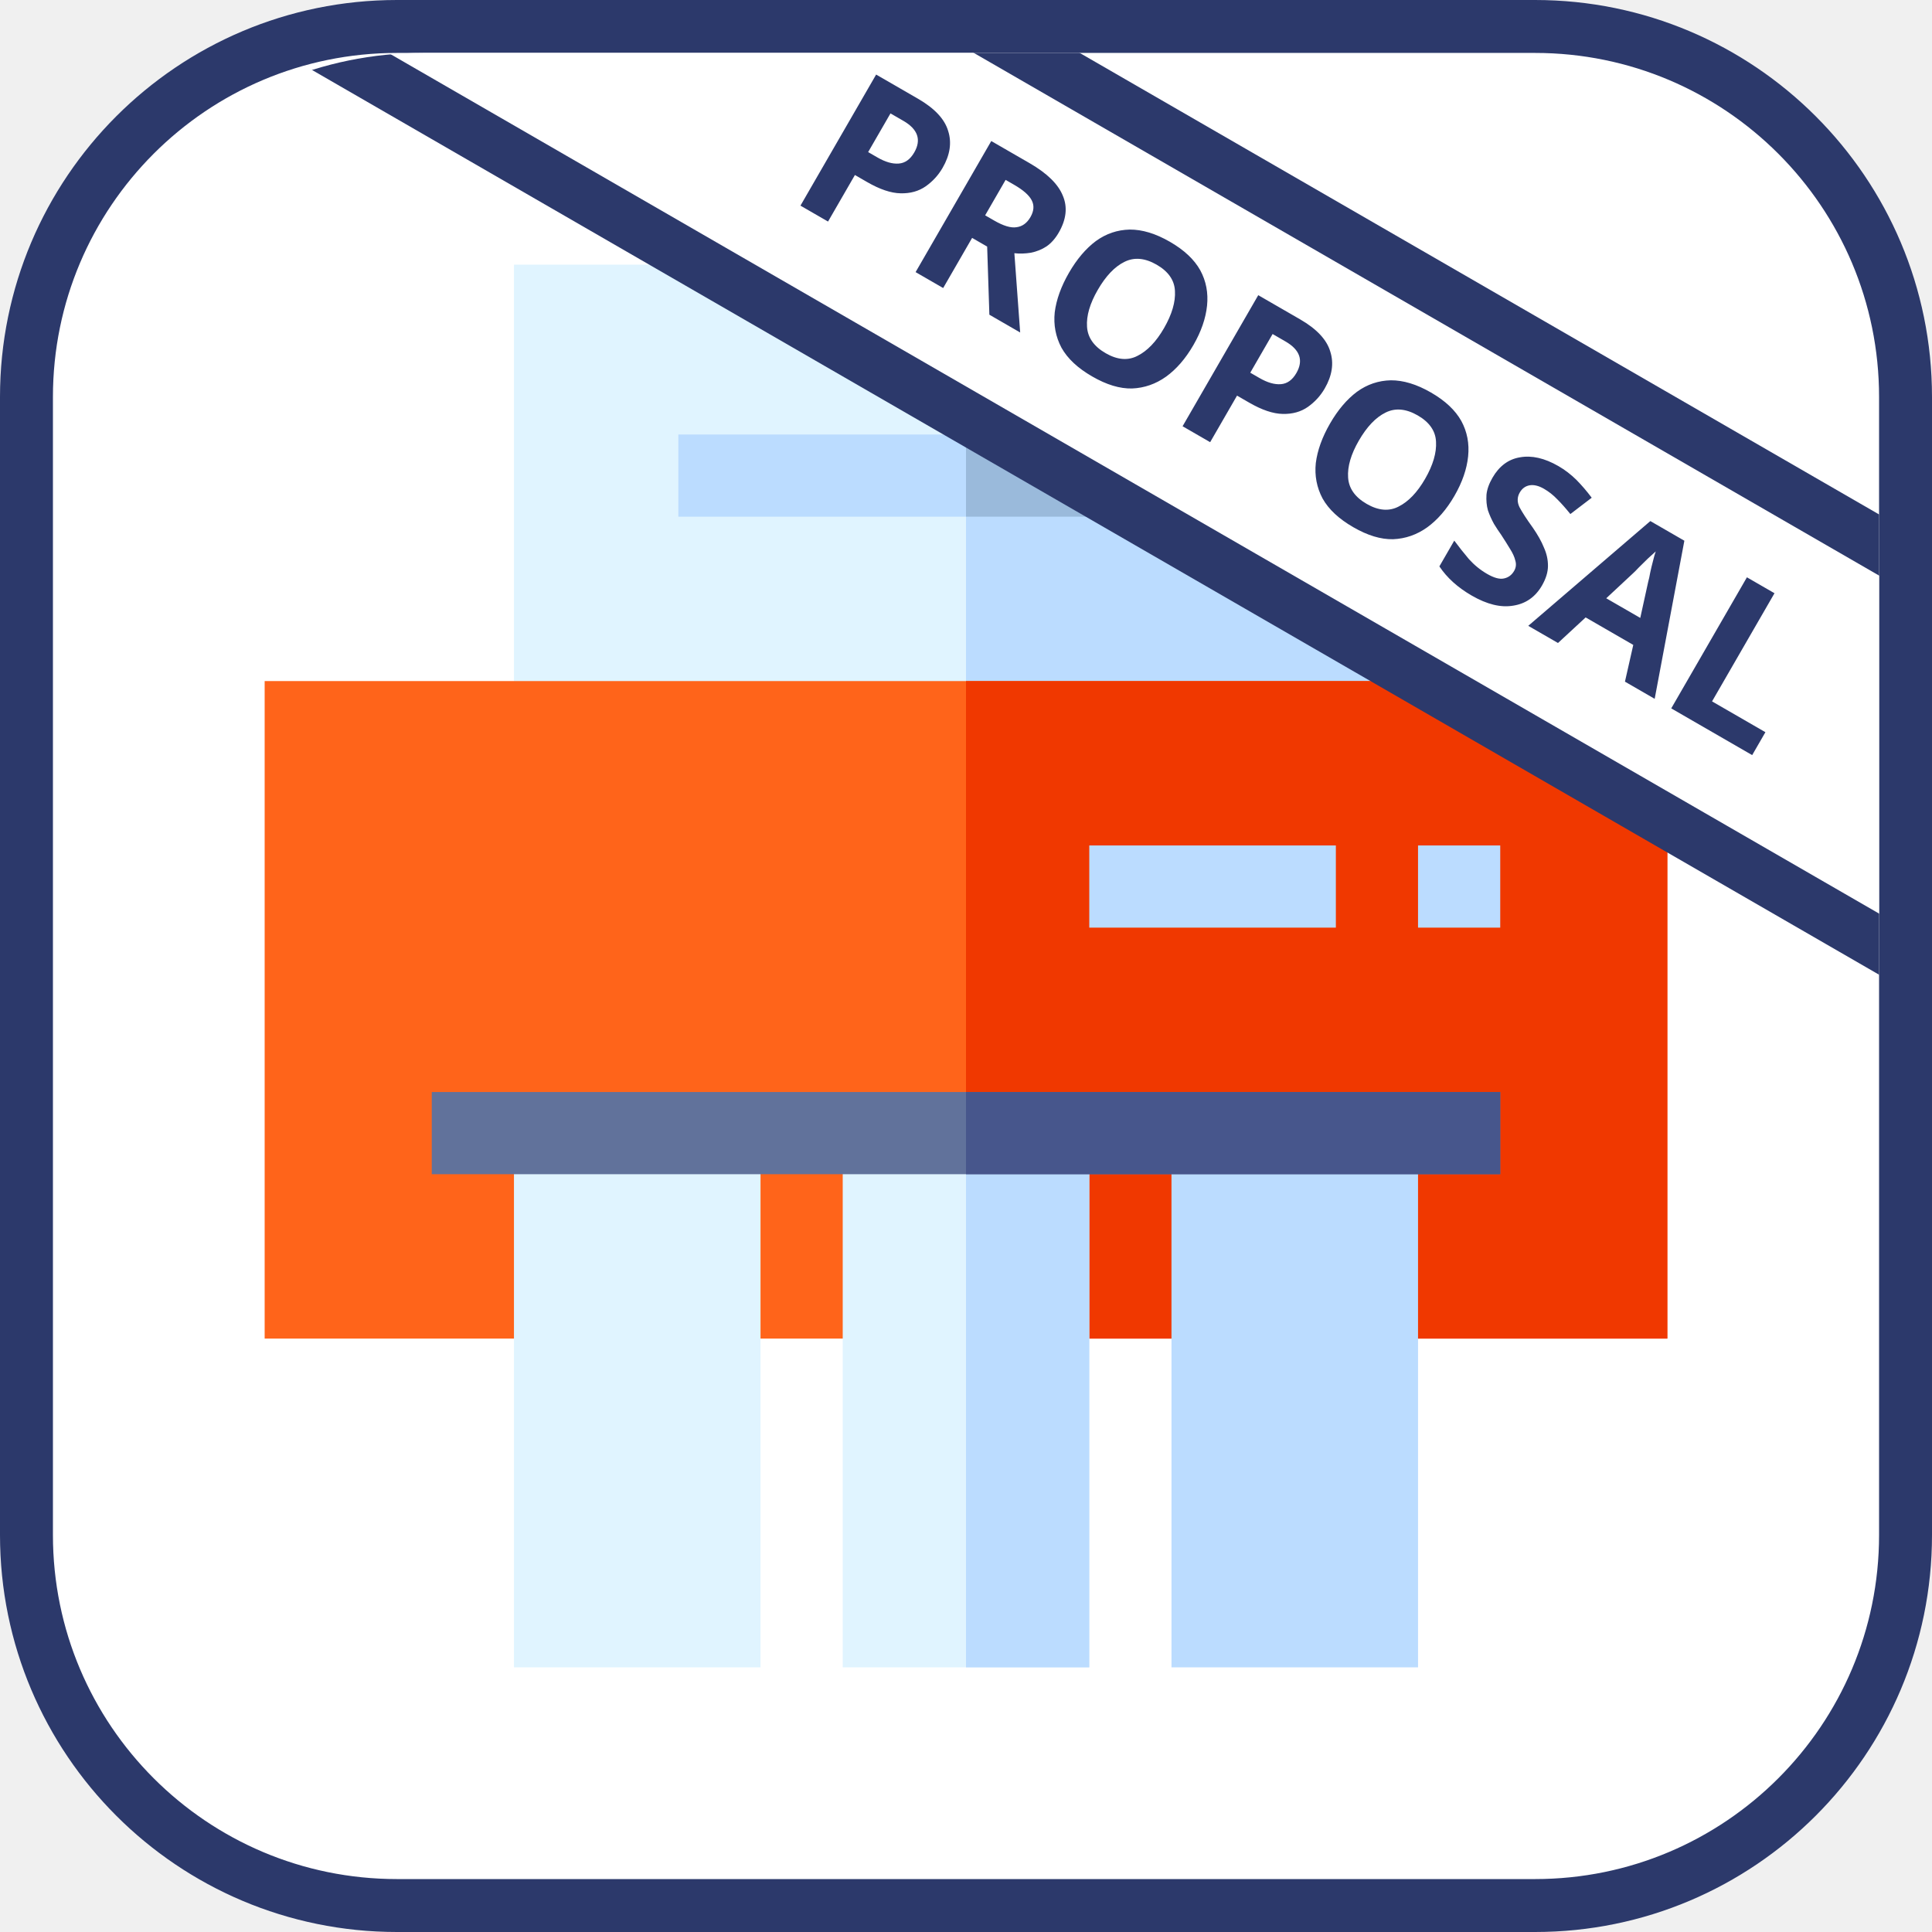
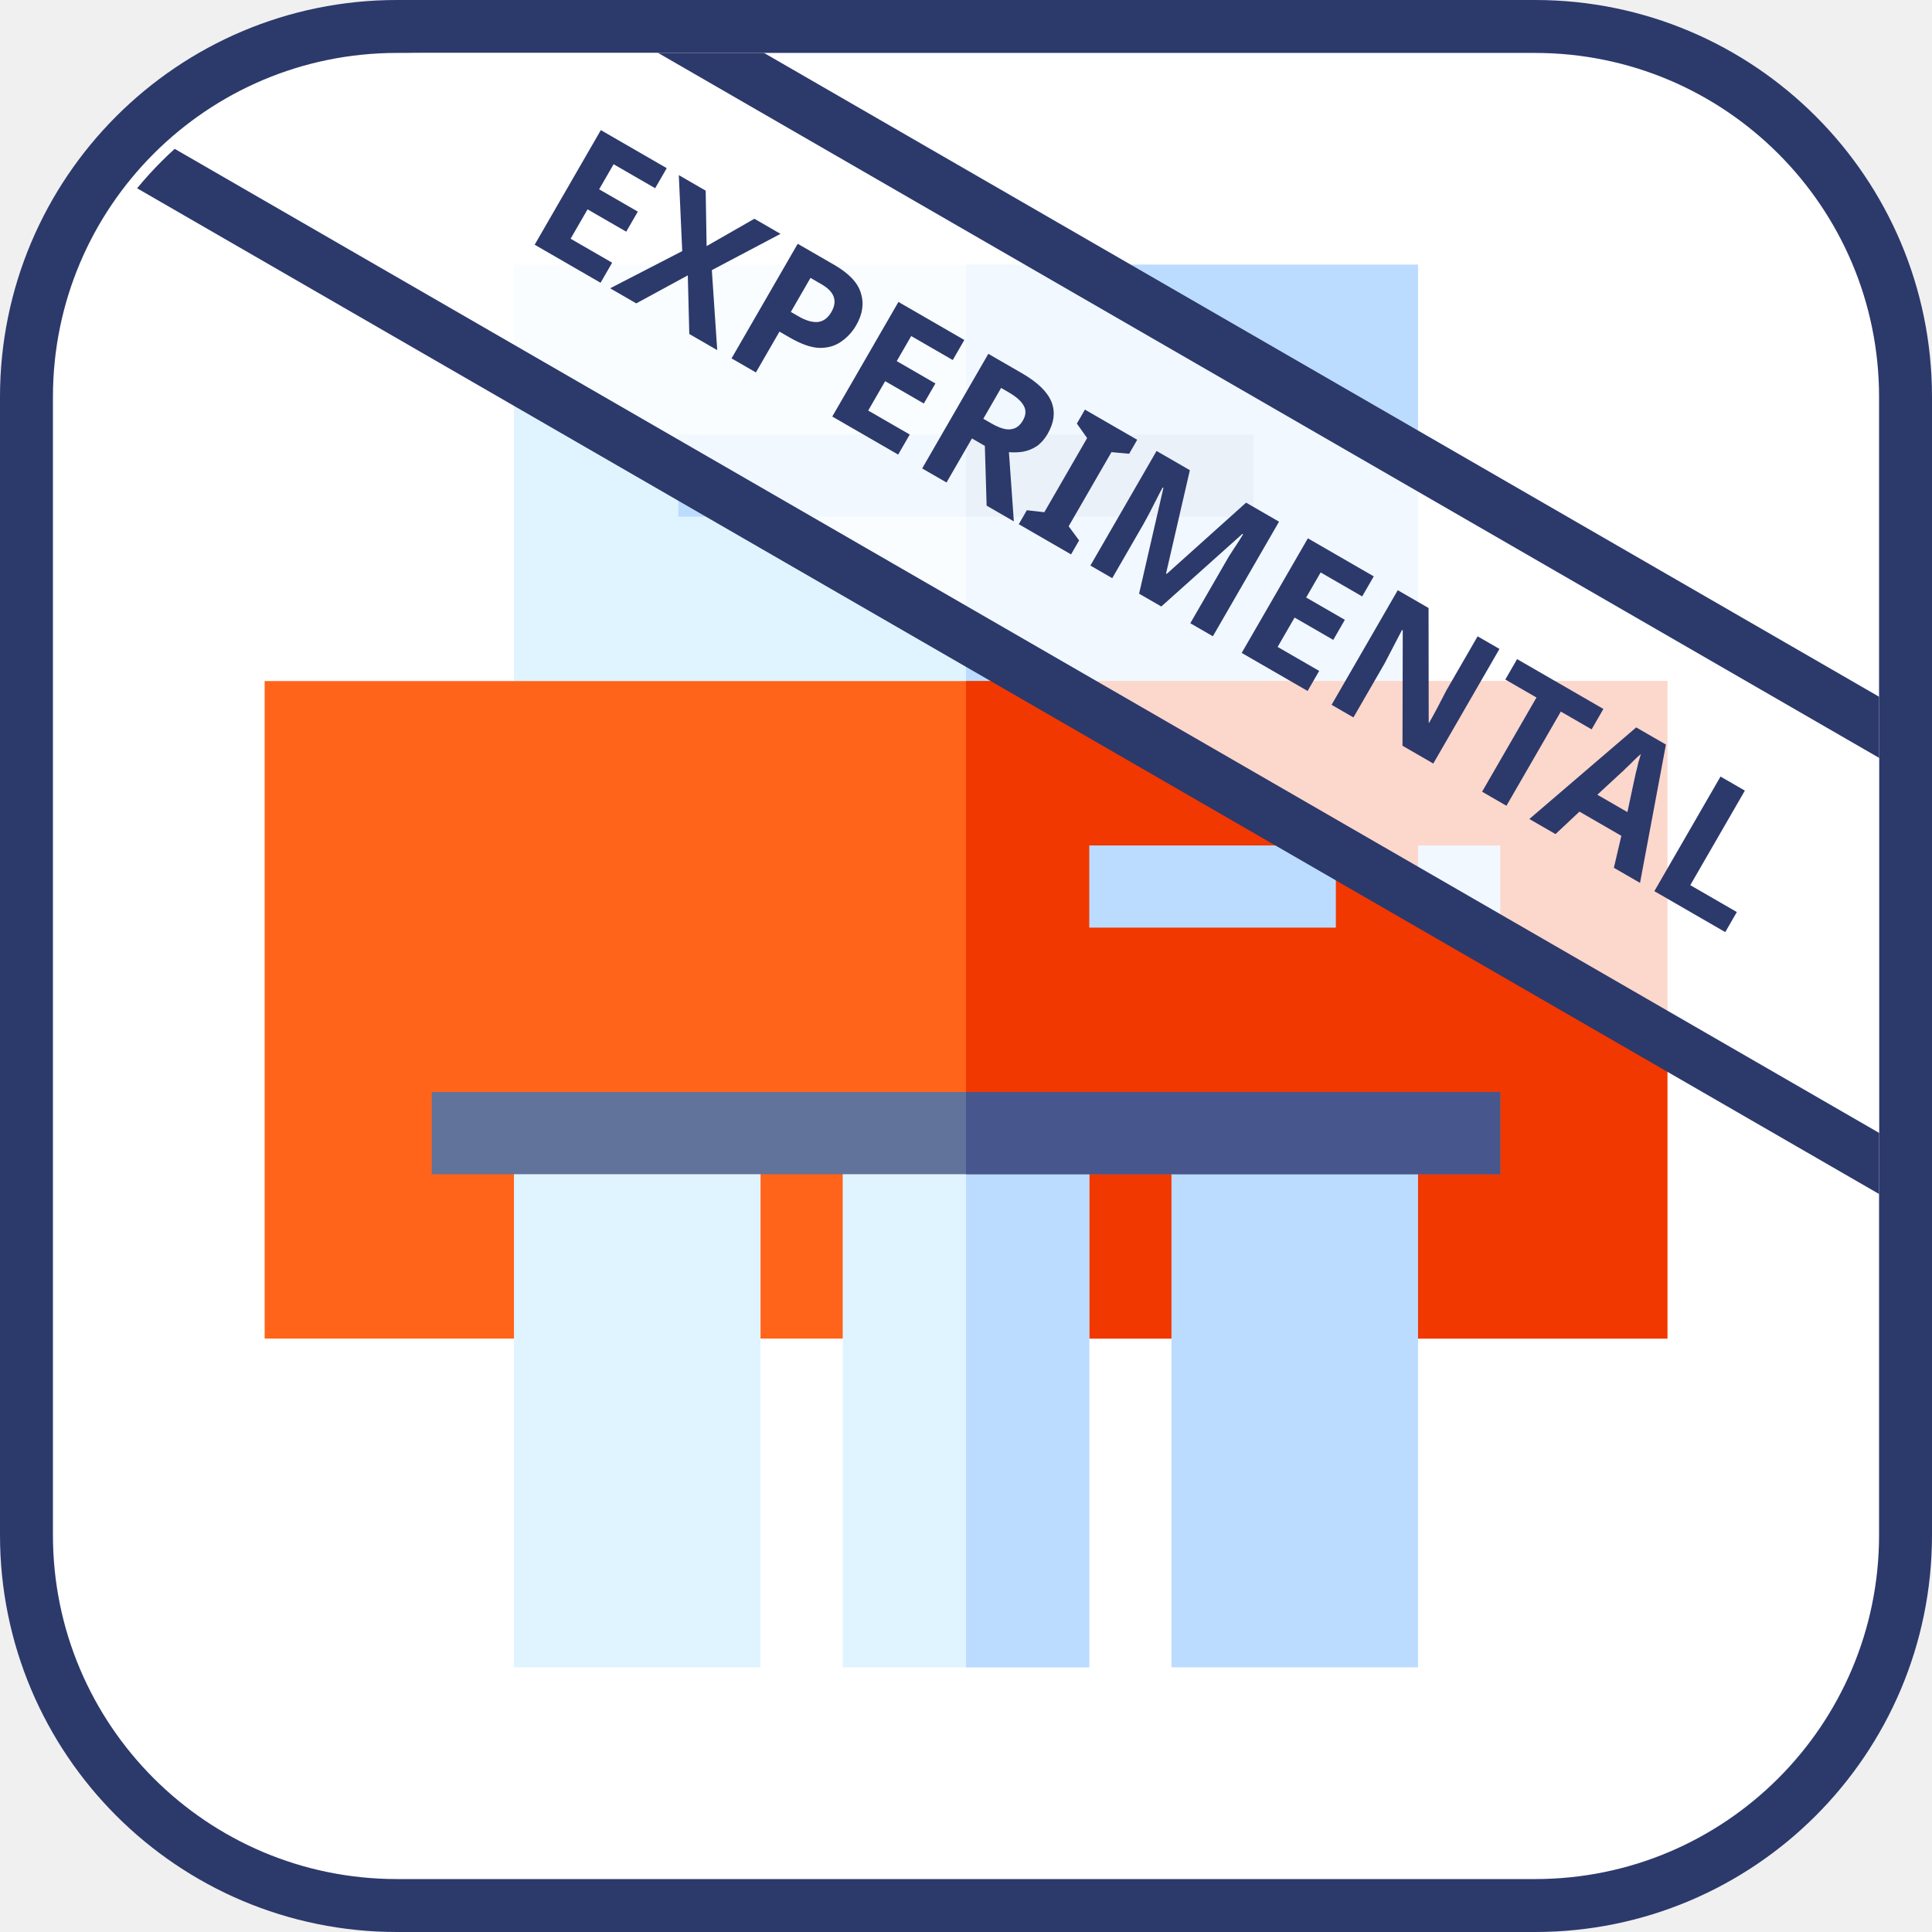
<svg xmlns="http://www.w3.org/2000/svg" xmlns:xlink="http://www.w3.org/1999/xlink" width="73px" height="73px" viewBox="0 0 73 73" version="1.1">
  <defs>
    <rect id="path-1" x="0" y="0" width="69" height="69" rx="14" />
  </defs>
  <g id="web-components/constructible-stylesheets" stroke="none" stroke-width="1" fill="none" fill-rule="evenodd">
    <g id="container" transform="translate(2, 2)" fill="#FFFFFF" fill-rule="nonzero" stroke="#2C396B" stroke-width="2">
      <rect id="mask" x="-1" y="-1" width="71" height="71" rx="14" />
    </g>
    <g id="shredder" transform="translate(10, 10)" fill-rule="nonzero">
      <polygon id="Shape" fill="#E0F4FF" points="9.42 0 43.58 0 43.58 17.287 9.42 17.287" />
      <polygon id="Shape" fill="#BBDCFF" points="26.5 0 43.58 0 43.58 17.287 26.5 17.287" />
      <polygon id="Shape" fill="#FF641A" points="53 15.734 53 40.578 42.027 40.578 42.027 34.367 35.816 34.367 35.816 40.578 29.605 40.578 29.605 34.367 23.395 34.367 23.395 40.578 17.184 40.578 17.184 34.367 10.973 34.367 10.973 40.578 0 40.578 0 15.734" />
      <polygon id="Shape" fill="#BBDCFF" points="15.631 6.418 37.369 6.418 37.369 9.523 15.631 9.523" />
      <polygon id="Shape" fill="#9ABADB" points="26.5 6.418 37.369 6.418 37.369 9.523 26.5 9.523" />
      <polygon id="Shape" fill="#F03800" points="53 15.734 53 40.578 42.027 40.578 42.027 34.367 35.816 34.367 35.816 40.578 29.605 40.578 29.605 34.367 26.5 34.367 26.5 15.734" />
      <polygon id="Shape" fill="#E0F4FF" points="18.736 53 9.42 53 9.42 32.814 18.736 32.814" />
      <polygon id="Shape" fill="#E0F4FF" points="21.842 32.814 21.842 53 31.158 53 31.158 32.814" />
      <g id="Group" transform="translate(26.5, 21.94531)" fill="#BBDCFF">
        <polygon id="Shape" points="17.08 31.055 7.764 31.055 7.764 10.869 17.08 10.869" />
        <polygon id="Shape" points="4.658 0 13.975 0 13.975 3.105 4.658 3.105" />
        <polygon id="Shape" points="17.08 0 20.186 0 20.186 3.105 17.08 3.105" />
        <polygon id="Shape" points="0 10.869 4.658 10.869 4.658 31.055 0 31.055" />
      </g>
      <polygon id="Shape" fill="#61729B" points="6.314 31.262 46.686 31.262 46.686 34.367 6.314 34.367" />
      <polygon id="Shape" fill="#47568C" points="26.5 31.262 46.686 31.262 46.686 34.367 26.5 34.367" />
    </g>
    <g id="Group-2" transform="translate(2, 2)">
      <g id="Rectangle-5">
        <mask id="mask-2" fill="white">
          <use xlink:href="#path-1" />
        </mask>
        <g id="Mask" fill-rule="nonzero" />
        <g id="Group-3" mask="url(#mask-2)">
-           <g transform="translate(48.5, 14) rotate(-330) translate(-48.5, -14) translate(6, 6)">
-             <rect id="Rectangle-5" stroke="#2C396B" stroke-width="2" fill="#FFFFFF" fill-rule="nonzero" transform="translate(42.53045, 8.258053) rotate(-90) translate(-42.53045, -8.258053) " x="36" y="-33" width="13.061" height="82.516" />
-             <text id="PROPOSAL" stroke="none" fill="none" font-family="Rubik-Bold, Rubik" font-size="8" font-weight="bold">
-               <tspan x="20.124" y="11" fill="#2C396B">PROPOSAL</tspan>
+           <g transform="translate(36.93782, 15.36603) rotate(-330) translate(-36.93782, -15.36603) translate(-12.56218, 6.366025)">
+             <rect id="Rectangle-5" stroke="#2C396B" stroke-width="2" fill-opacity="0.8" fill="#FFFFFF" fill-rule="nonzero" transform="translate(49.39425, 8.863804) rotate(-90) translate(-49.39425, -8.863804) " x="42.258" y="-39.53" width="14.272" height="96.788" />
+             <text id="EXPERIMENTAL" stroke="none" fill="none" font-family="Rubik-Bold, Rubik" font-size="7" font-weight="bold">
+               <tspan x="28.588" y="11.334" fill="#2C396B">EXPERIMENTAL</tspan>
            </text>
          </g>
        </g>
      </g>
    </g>
  </g>
</svg>
